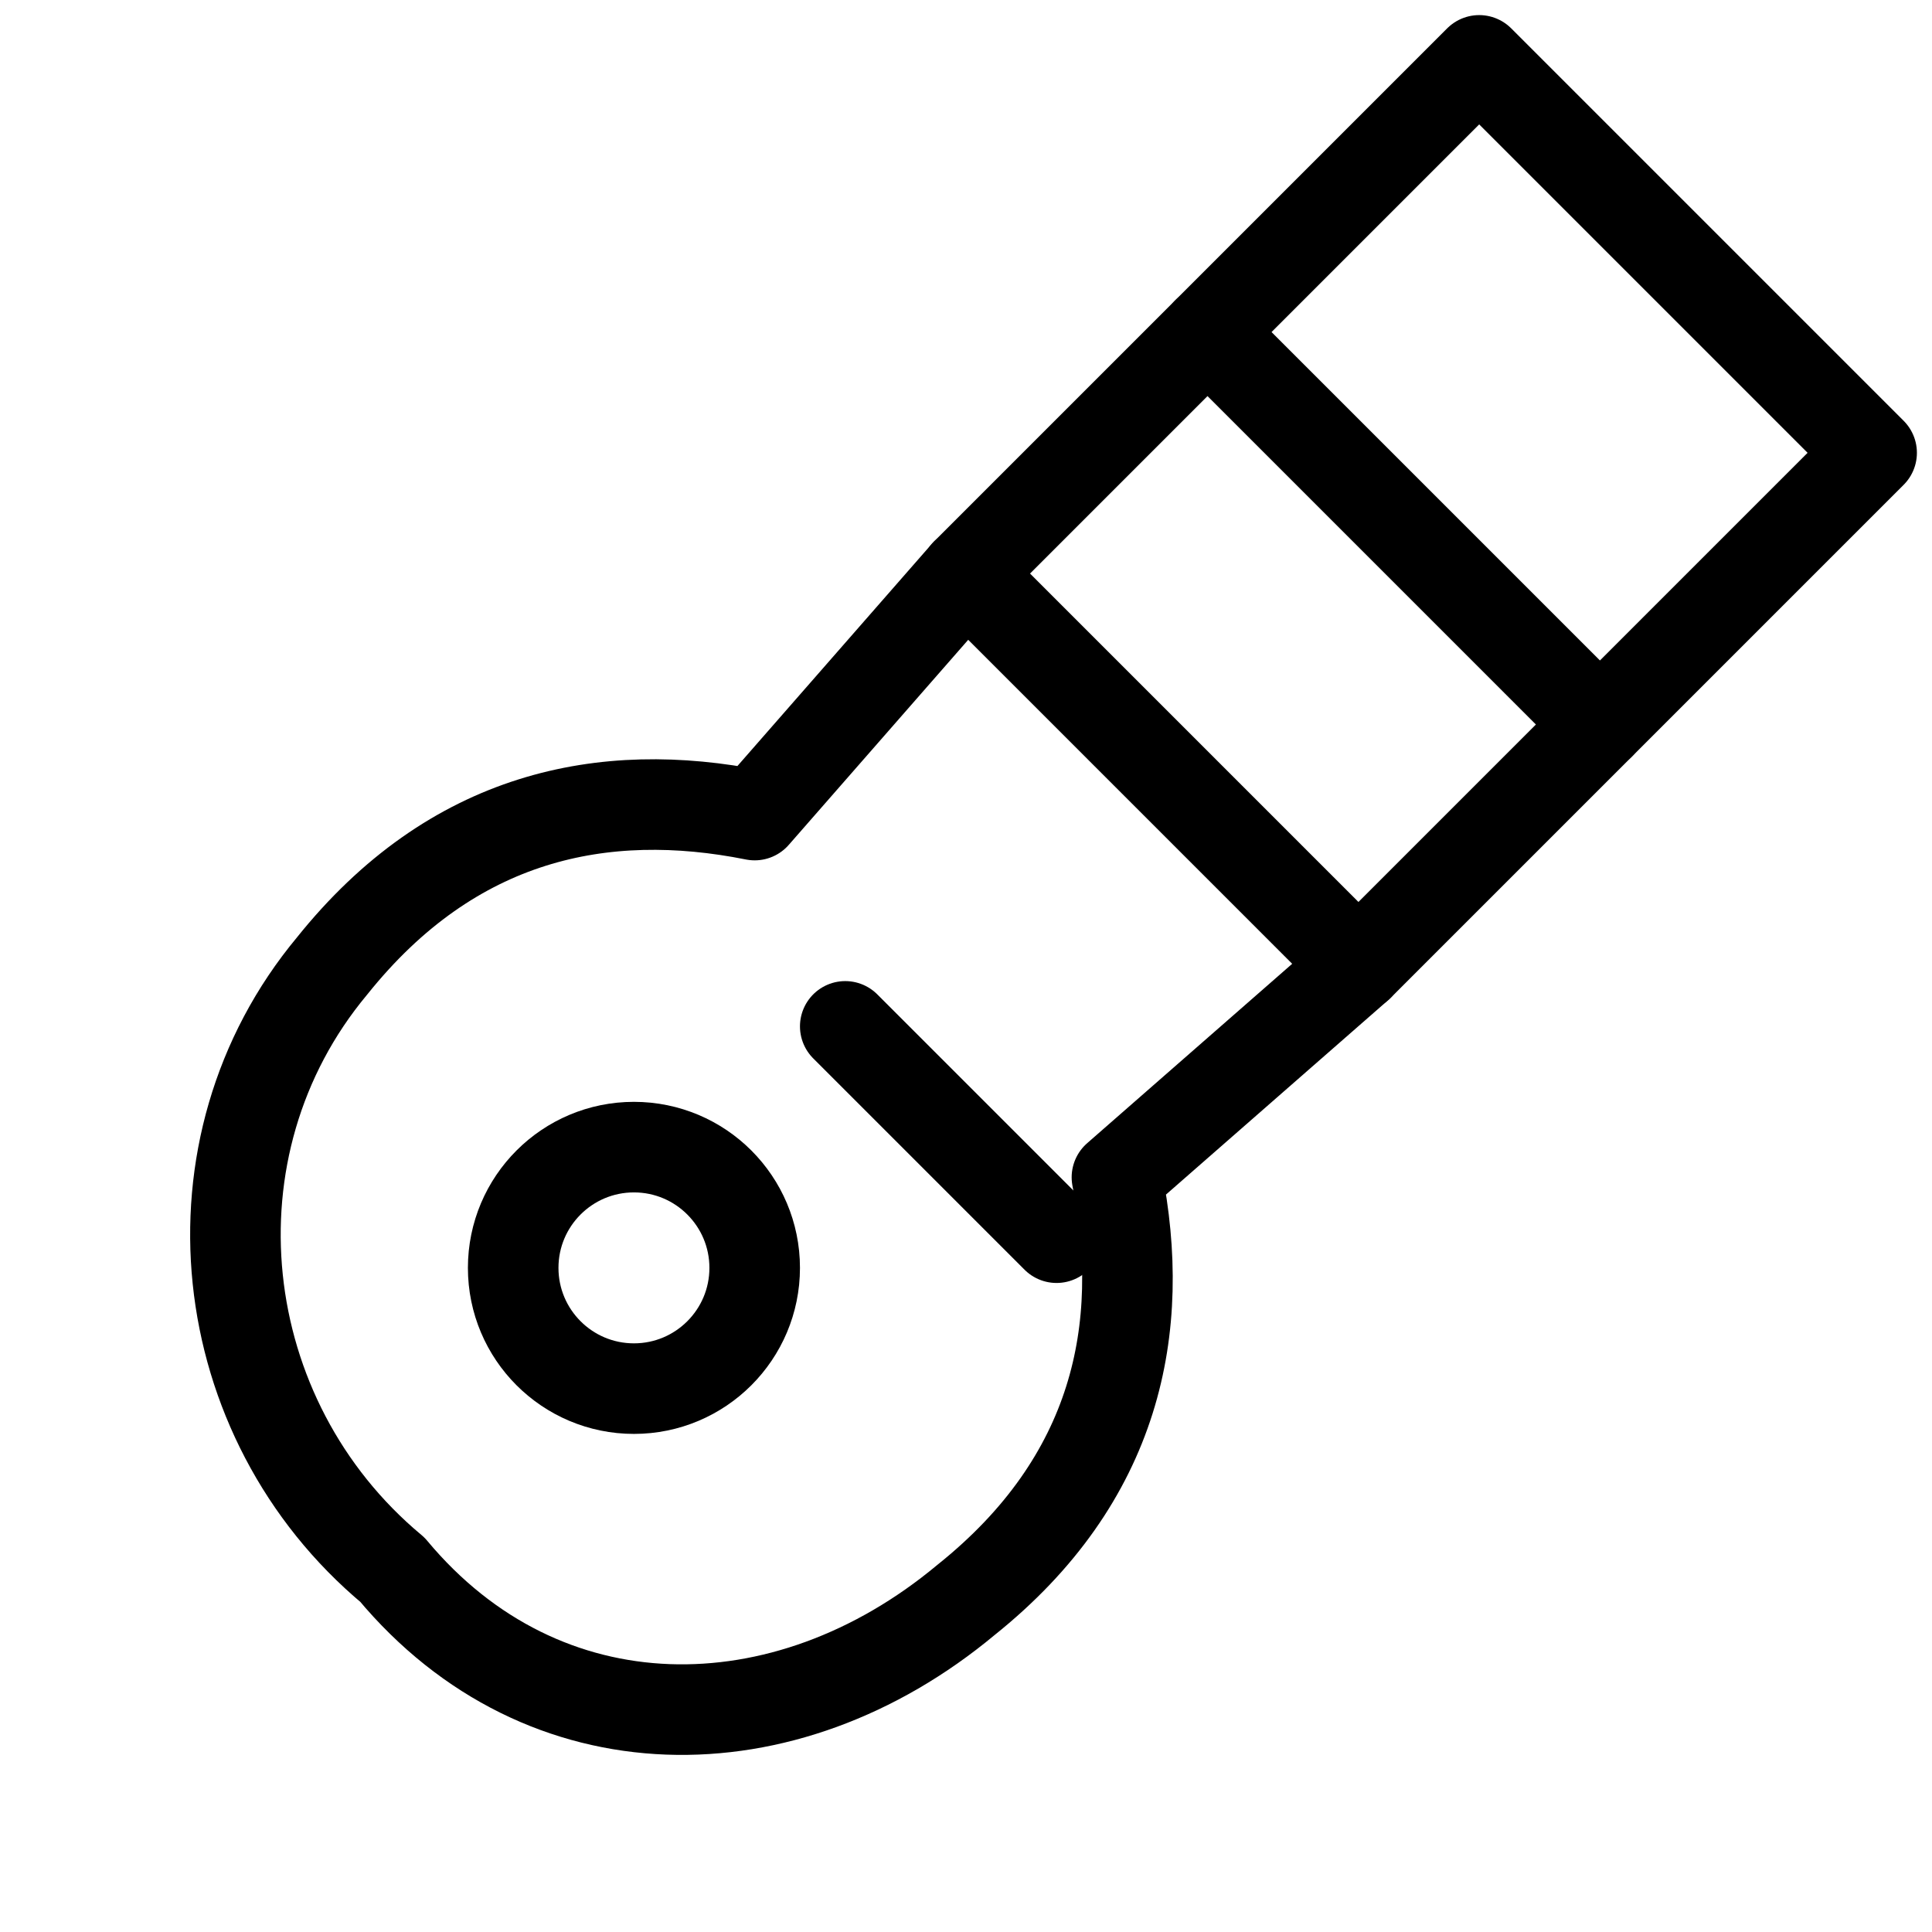
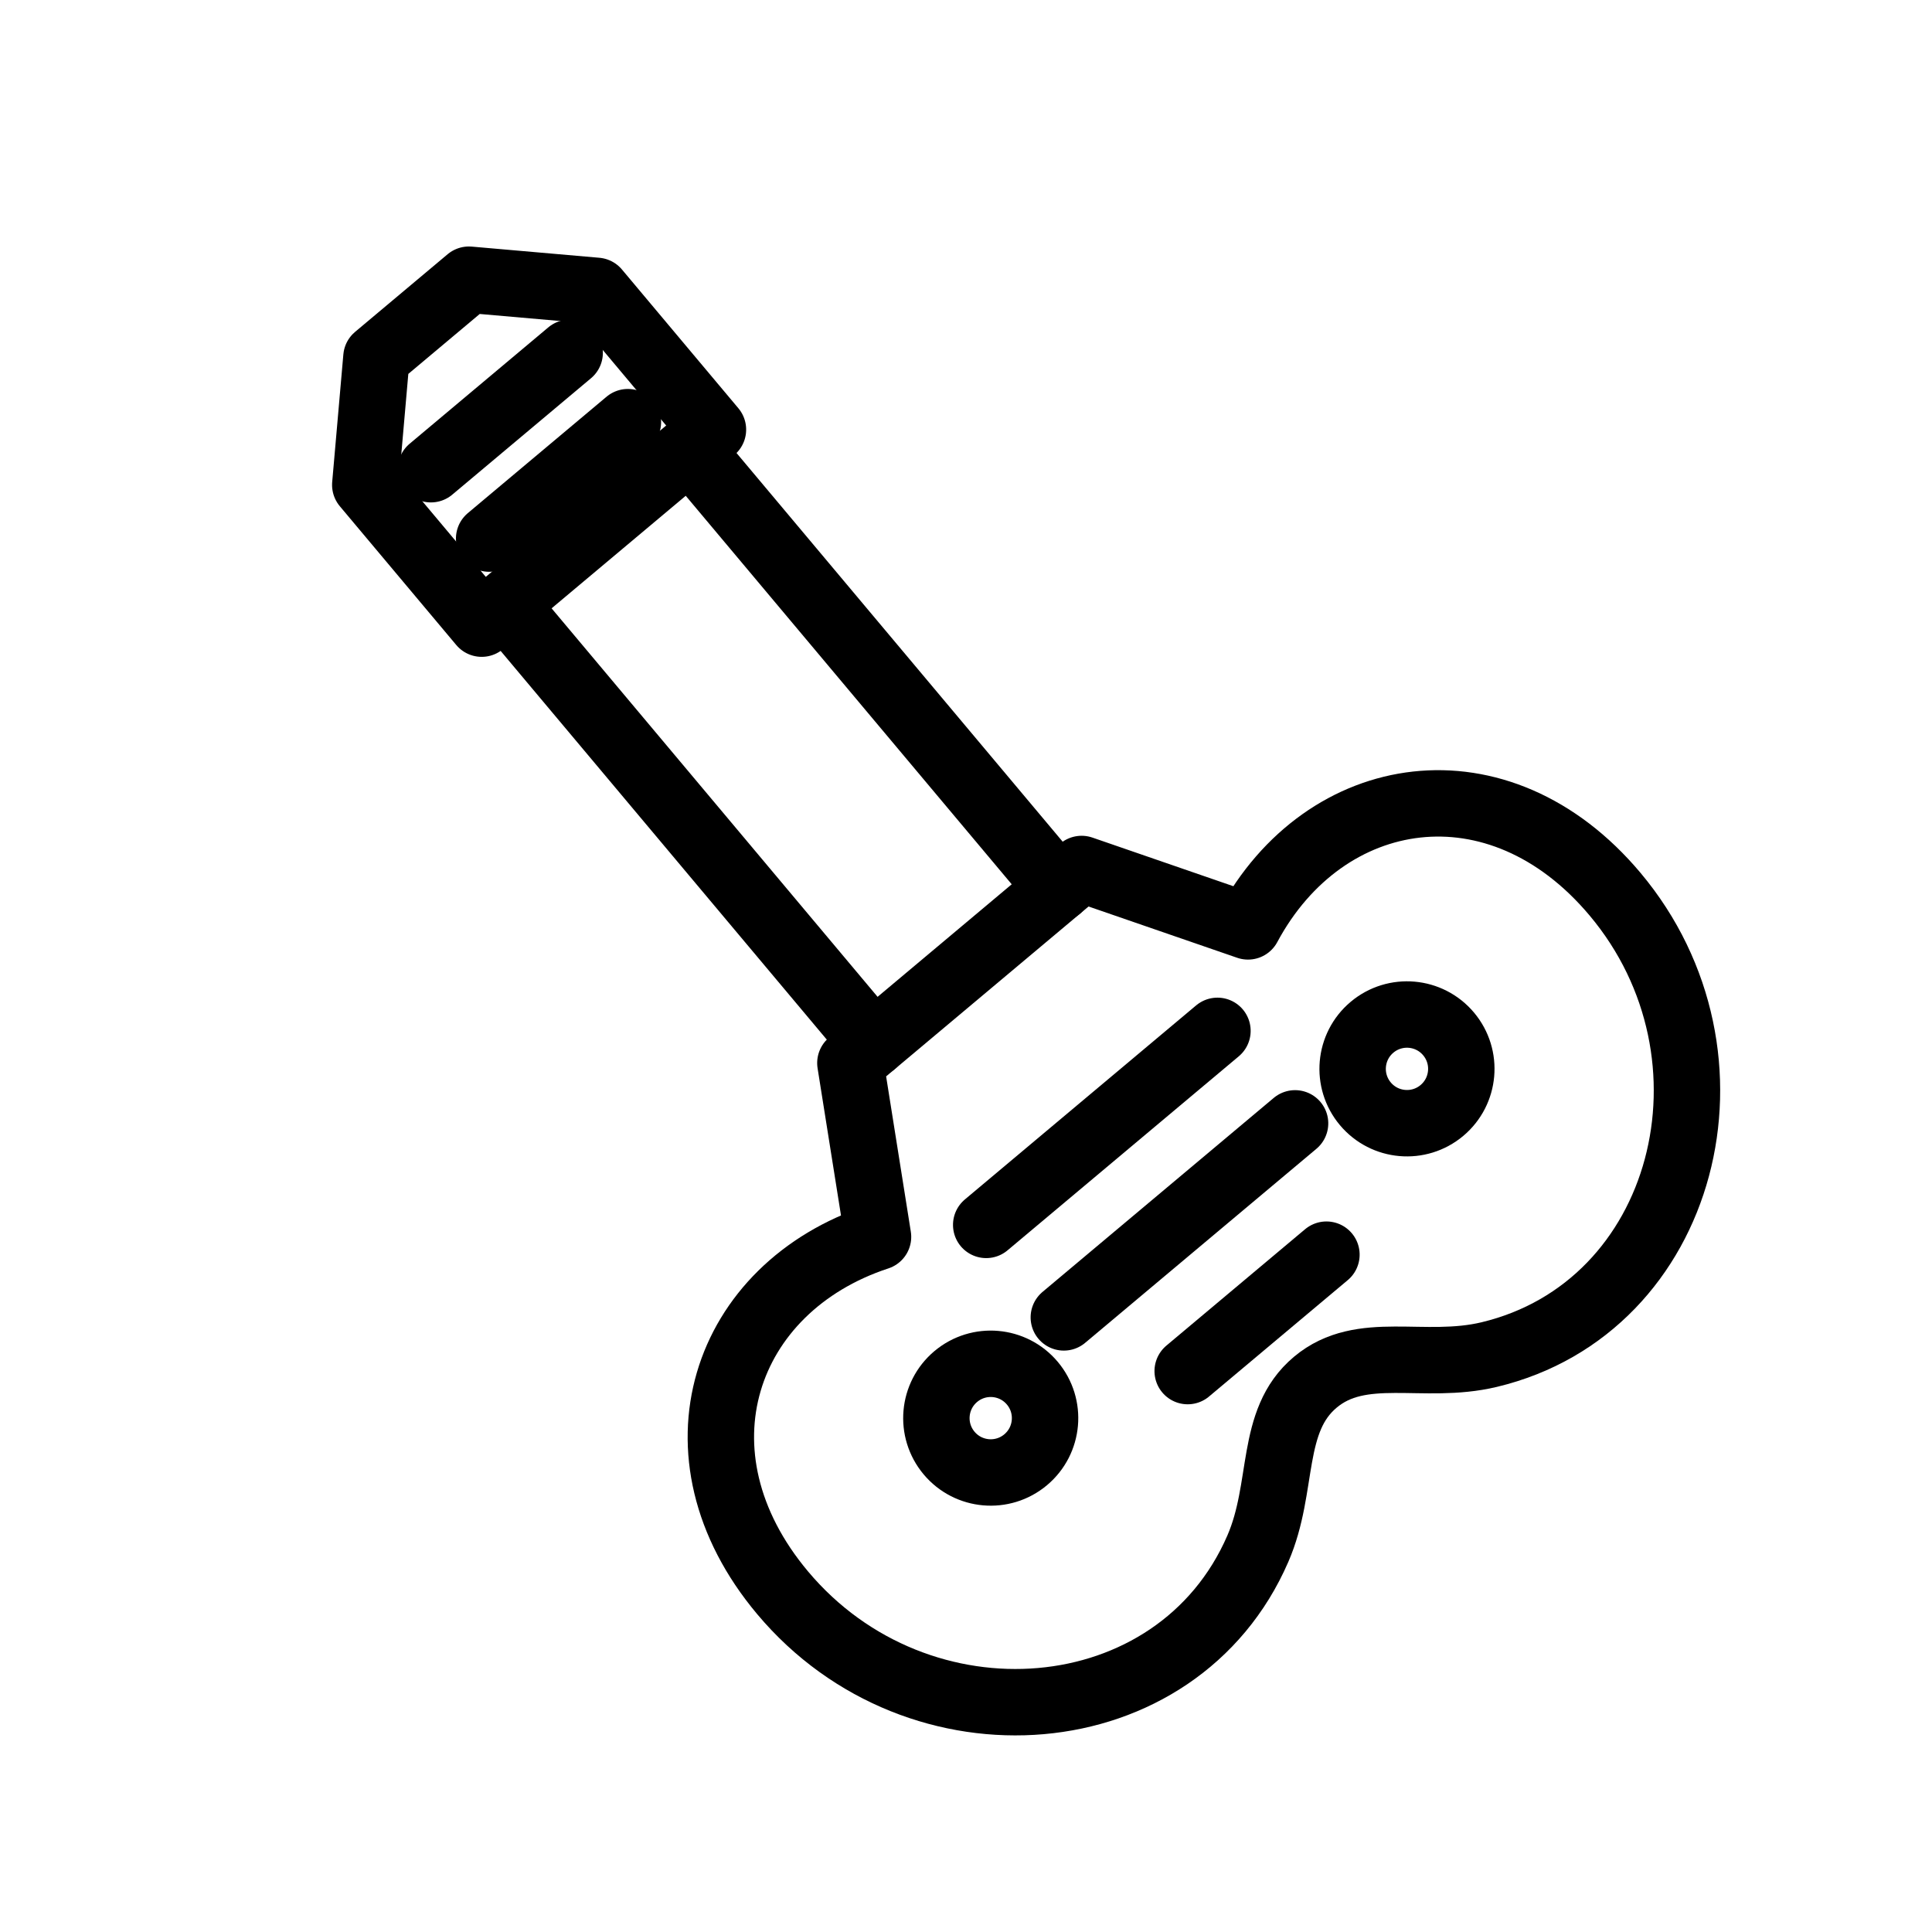
- <svg xmlns="http://www.w3.org/2000/svg" viewBox="0 0 64 64" fill="none" stroke="#000" stroke-width="3" stroke-linecap="round" stroke-linejoin="round">
-   <path d="M13 52c-6-5-7-14-2-20 4-5 9-6 14-5l7-8 13 13-8 7c1 5 0 10-5 14-6 5-14 5-19-1z" />
-   <path d="M32 19 49 2l13 13-17 17" />
-   <path d="M40 11 53 24" />
-   <circle cx="21" cy="42" r="4" />
-   <path d="M28 34l7 7" />
+ <svg xmlns="http://www.w3.org/2000/svg" viewBox="0 0 64 64" fill="none" stroke="#000" stroke-width="2.2" stroke-linecap="round" stroke-linejoin="round">
+   <g transform="rotate(-40 32 32)">
+     <path d="M24 37c-5-2-10 1-10 7 0 7 7 12 13 9 2-1 3-3 5-3s3 2 5 3c6 3 13-2 13-9 0-6-5-9-10-7l-3-5H27l-3 5z" />
+     <path d="M28 32V13h8v19" />
+     <path d="M27 13V7l3-3h4l3 3v6" />
+     <path d="M29 8h6M29 11h6" />
+     <path d="M27 39h10M27 43h10M29 47h6" />
+     <circle cx="23" cy="44" r="1.8" />
+     <circle cx="41" cy="44" r="1.8" />
+   </g>
</svg>
